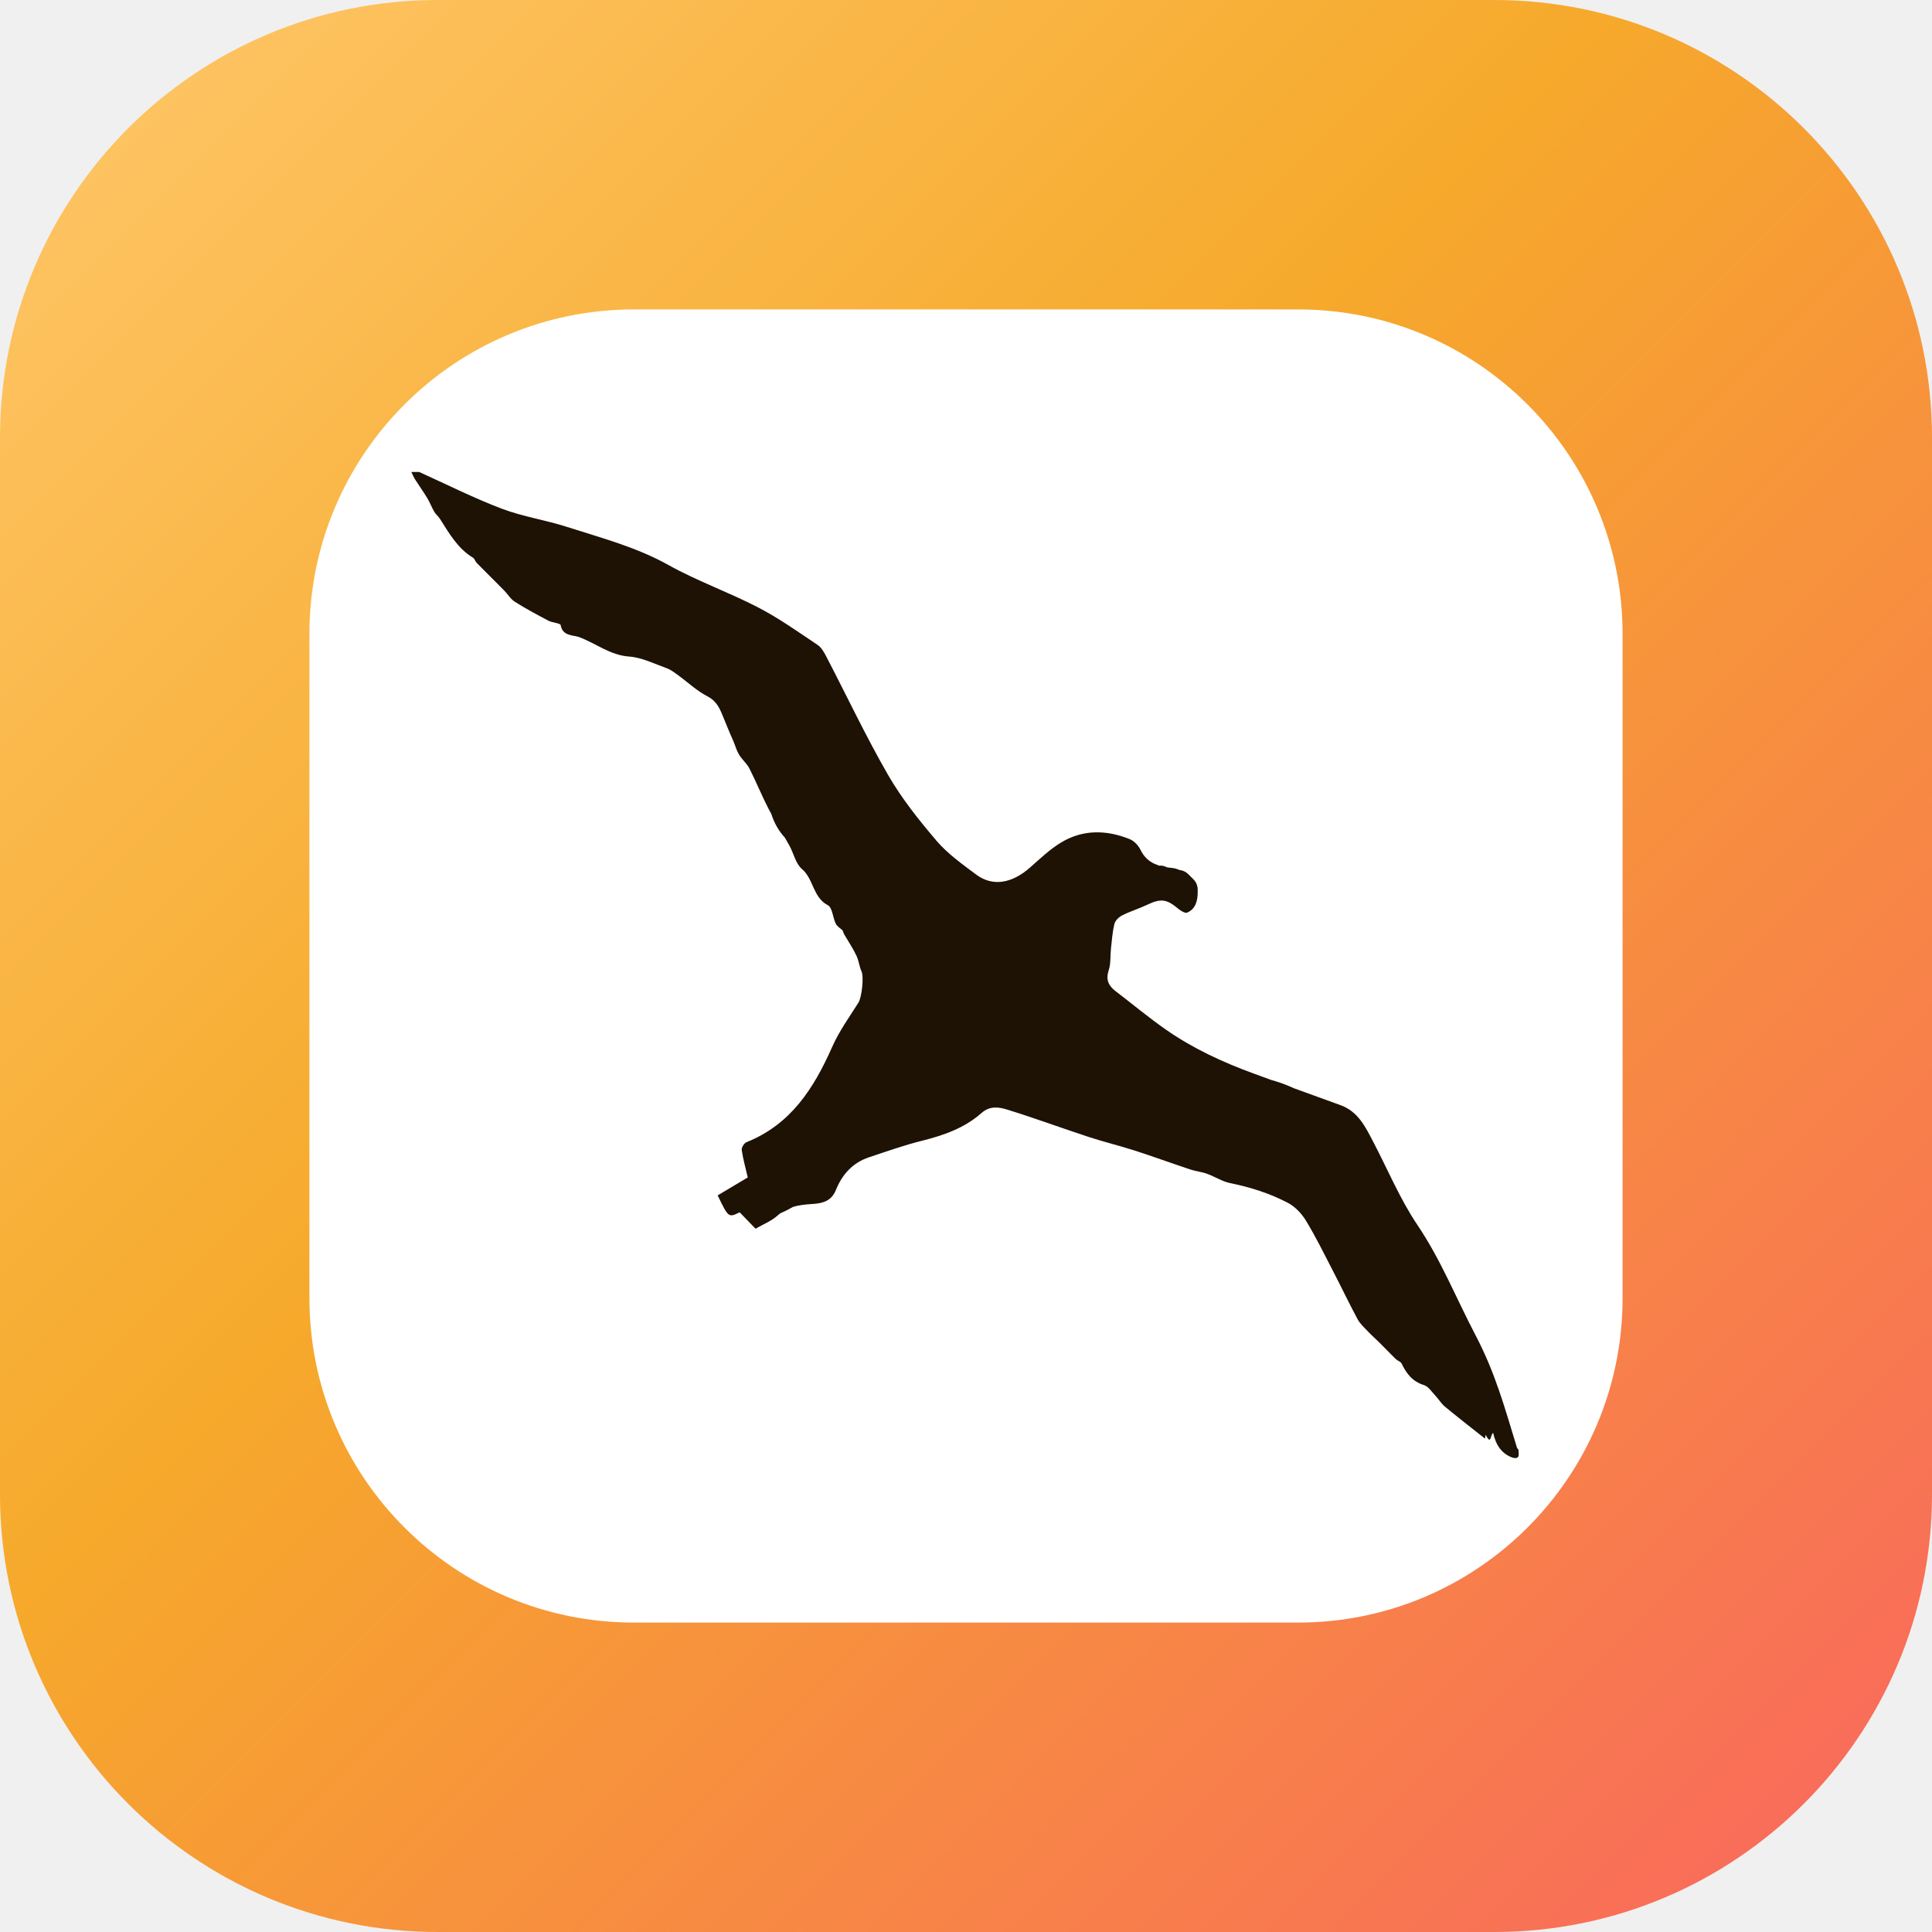
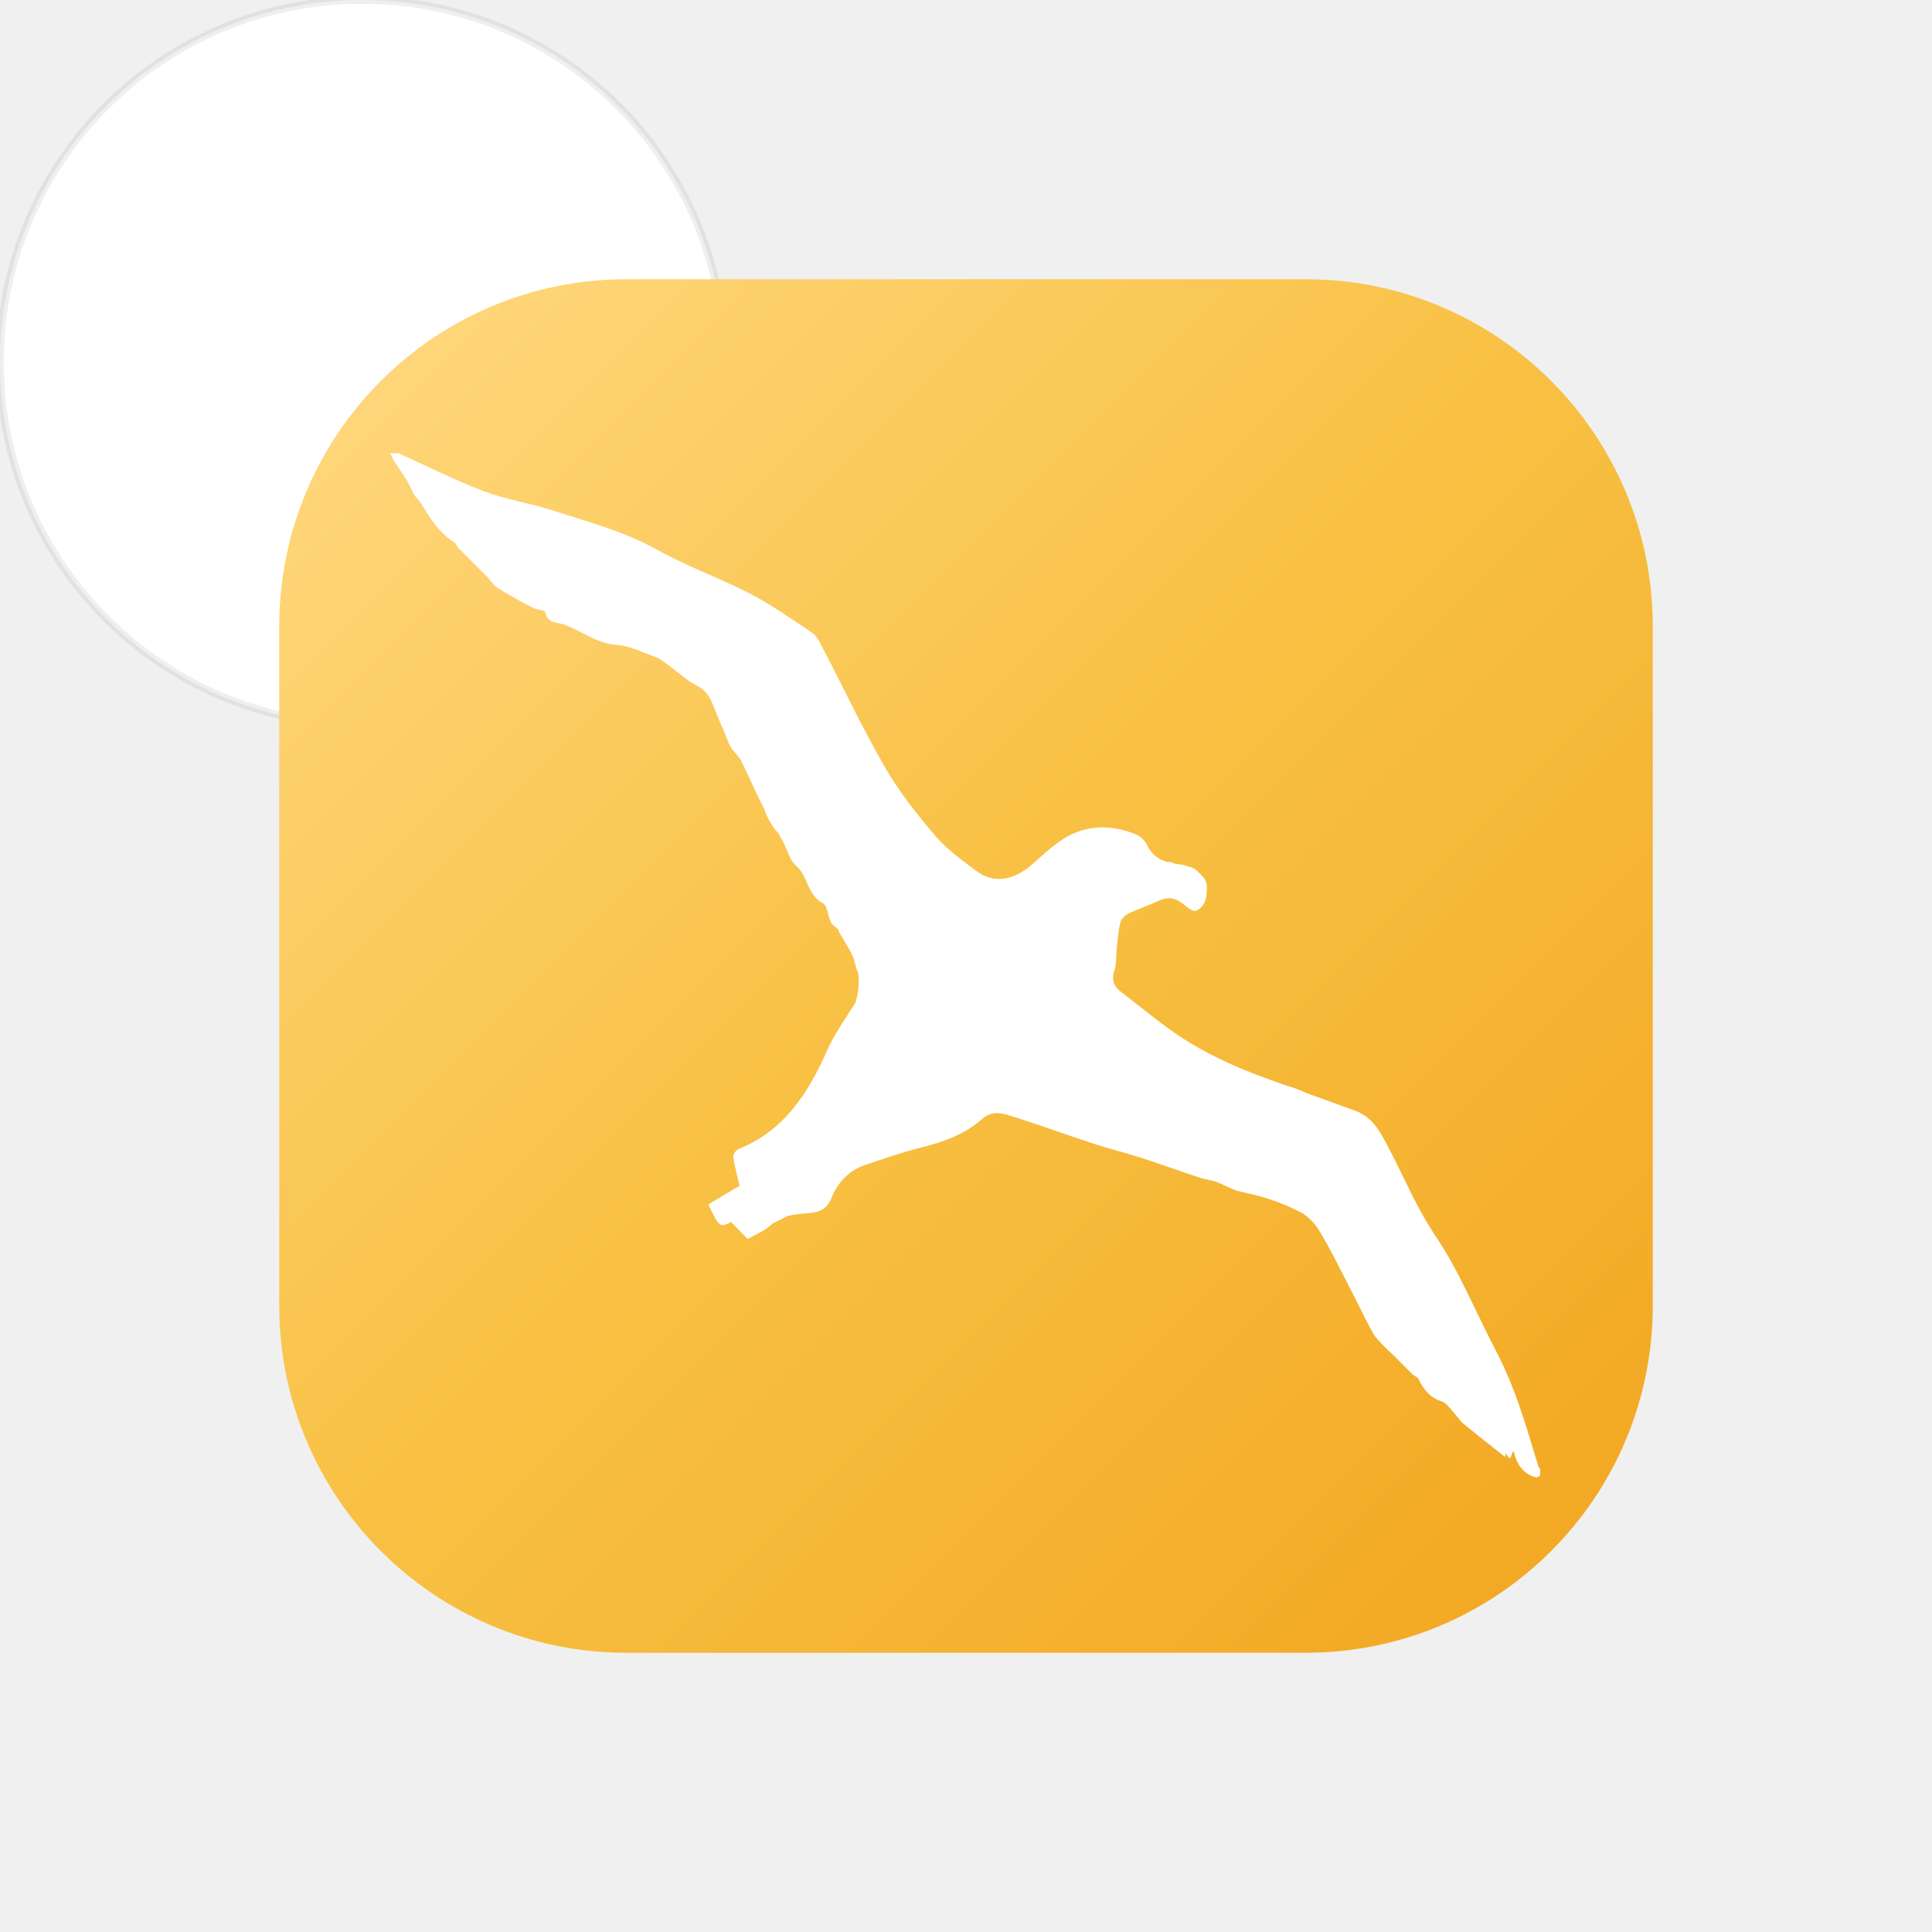
<svg xmlns="http://www.w3.org/2000/svg" viewBox="0 0 512 512" width="192" height="192" role="img" aria-label="Nest">
  <defs>
-     <linearGradient id="ember" x1="0" y1="0" x2="1" y2="1">
-       <stop offset="0" stop-color="#ffc86b" />
-       <stop offset="0.42" stop-color="#f6a92b" />
-       <stop offset="1" stop-color="#f9655f" />
+     <linearGradient id="sun" x1="0" y1="0" x2="1" y2="1">
+       <stop offset="0" stop-color="#ffd982" />
+       <stop offset="0.5" stop-color="#f8c042" />
+       <stop offset="1" stop-color="#f2a51f" />
    </linearGradient>
  </defs>
-   <rect width="512" height="512" rx="116" fill="url(#ember)" />
-   <rect x="82" y="82" width="348" height="348" rx="86" fill="#ffffff" />
-   <g fill="#1d1204" transform="translate(109 109) scale(0.52)">
+   <rect width="192" height="192" rx="116" fill="#ffffff" stroke="#0f172a" stroke-opacity="0.07" stroke-width="2" />
+   <rect x="74" y="74" width="364" height="364" rx="92" fill="url(#sun)" />
+   <g fill="#ffffff" transform="translate(103.4 103.4) scale(0.54)">
    <path d="M563.473,528.105c-6.438-20.959-11-37.96-21.216-57.463c-9.764-18.638-17.532-38.213-29.441-55.867    c-8.907-13.199-15.12-28.214-22.55-42.412c-4.003-7.653-7.716-15.52-16.74-18.764c-7.896-2.836-15.773-5.704-23.652-8.58    c-3.721-1.718-7.613-3.142-11.64-4.256c-2.946-1.077-5.892-2.154-8.842-3.231c-15.794-5.765-31.012-12.778-44.823-22.415    c-8.809-6.148-17.078-13.064-25.63-19.588c-3.664-2.795-5.101-5.904-3.505-10.702c1.122-3.37,0.722-7.229,1.122-10.857    c0.473-4.28,0.759-8.629,1.787-12.783c0.42-1.697,2.321-3.48,3.998-4.325c4.129-2.068,8.604-3.431,12.783-5.414    c6.862-3.256,9.856-2.889,15.744,2.073c1.253,1.053,3.488,2.415,4.55,1.958c4.357-1.881,5.3-6.022,5.365-10.347    c0.004-0.2-0.025-0.375-0.033-0.567c0.208-2.163-0.502-4.407-2.13-6.03l-2.664-2.665c-1.208-1.208-2.75-1.897-4.35-2.093    c-1.22-0.465-2.443-0.91-3.696-1.024c-0.897-0.085-1.778-0.188-2.64-0.314l-1.347-0.53c-0.877-0.347-1.782-0.437-2.676-0.343    c-0.192-0.057-0.388-0.114-0.576-0.175c-0.534-0.286-1.102-0.514-1.692-0.665c-3.027-1.354-5.578-3.562-7.381-7.291    c-1.069-2.211-3.276-4.513-5.508-5.414c-11.824-4.762-23.819-4.982-34.938,1.729c-5.753,3.472-10.742,8.287-15.834,12.767    c-9.352,8.217-19.156,9.82-27.564,3.492c-7.014-5.275-14.399-10.481-20.029-17.075c-9.025-10.571-17.833-21.632-24.753-33.627    c-11.257-19.515-20.882-39.967-31.294-59.972c-1.199-2.301-2.591-4.929-4.639-6.295c-9.898-6.618-19.674-13.59-30.208-19.054    c-15.002-7.78-31.13-13.468-45.863-21.689C114.644,69.183,96.9,64.564,79.442,58.942c-11.004-3.542-22.648-5.247-33.411-9.335    C31.71,44.168,17.969,37.212,3.978,30.908H0c0.645,1.29,1.188,2.64,1.955,3.852c2.02,3.191,4.239,6.255,6.185,9.486    c1.342,2.228,2.26,4.708,3.566,6.96c0.751,1.293,2.048,2.264,2.856,3.533c4.712,7.405,9.021,15.121,16.887,19.877    c0.84,0.506,1.114,1.869,1.856,2.624c4.606,4.684,9.298,9.286,13.913,13.966c1.897,1.922,3.346,4.472,5.553,5.867    c5.524,3.493,11.31,6.589,17.099,9.637c2.02,1.061,6.104,1.24,6.267,2.289c0.885,5.639,6.564,5.039,9.229,6.014    c8.576,3.137,15.854,9.278,25.646,9.976c6.52,0.465,12.881,3.7,19.213,5.973c2.093,0.75,3.958,2.248,5.798,3.578    c4.941,3.578,9.474,7.919,14.827,10.673c4.182,2.15,5.932,5.304,7.495,9.094c1.347,3.264,2.677,6.532,4.035,9.788    c0.551,1.318,1.184,2.604,1.734,3.921c0.975,2.334,1.644,4.843,2.933,6.985c1.506,2.501,3.954,4.476,5.268,7.046    c3.452,6.773,6.304,13.856,9.788,20.612c0.445,0.857,0.918,1.701,1.379,2.55c1.436,4.558,3.762,8.67,6.916,12.081    c0.775,1.338,1.542,2.676,2.289,4.027c2.203,3.99,3.207,9.221,6.405,11.958c6.01,5.133,5.5,14.411,13.219,18.458    c2.317,1.216,2.473,6.283,4.007,9.396c0.689,1.404,2.33,2.342,3.537,3.493c0.379,1.546,1.31,2.815,2.105,4.166    c1.73,2.934,3.603,5.814,5.01,8.899c1.114,2.448,1.358,5.291,2.472,7.744c1.302,2.859,0.119,13.284-1.587,15.977    c-4.676,7.377-9.857,14.59-13.366,22.518c-9.314,21.062-21.069,39.548-43.676,48.564c-1.2,0.478-2.599,2.771-2.419,3.994    c0.693,4.688,1.995,9.29,3.076,13.966c-5.234,3.121-10.31,6.148-15.341,9.151c5.524,11.392,5.524,11.392,11.208,8.621    c2.693,2.778,5.128,5.292,8.095,8.352c3.692-2.146,8.017-3.822,11.244-6.724c0.437-0.392,0.881-0.747,1.326-1.085    c2.248-0.979,4.418-2.077,6.516-3.289c3.191-0.975,6.565-1.297,10.049-1.51c5.075-0.31,9.567-1.484,11.815-7.103    c3.15-7.866,8.527-13.896,16.806-16.659c8.952-2.986,17.878-6.152,27.018-8.438c11.102-2.774,21.726-6.475,30.348-14.12    c4.292-3.807,8.854-3.081,13.007-1.804c13.966,4.3,27.687,9.392,41.575,13.945c7.752,2.542,15.708,4.447,23.472,6.948    c9.535,3.072,18.948,6.516,28.454,9.678c2.746,0.914,5.716,1.184,8.434,2.158c4.019,1.444,7.76,3.949,11.869,4.778    c10.253,2.072,20.139,5.218,29.326,10.024c3.673,1.921,7.022,5.435,9.205,9.021c4.965,8.147,9.184,16.753,13.578,25.239    c4.309,8.311,8.335,16.769,12.762,25.019c1.277,2.374,3.428,4.312,5.32,6.319c1.845,1.955,3.896,3.709,5.807,5.61    c2.786,2.774,5.487,5.63,8.303,8.372c0.93,0.906,2.562,1.351,3.06,2.395c2.432,5.112,5.528,9.115,11.358,10.931    c2.285,0.71,3.986,3.452,5.822,5.394c1.702,1.8,2.995,4.048,4.876,5.603c6.769,5.589,13.709,10.967,20.388,16.267    c-0.045,0.216,0.131-0.648,0.388-1.918c2.9,5.912,2.35-0.656,3.811-0.905c1.326,5.896,4.097,10.481,9.939,12.57    c4.01,0.926,2.908-1.979,2.994-3.994C564.027,528.905,563.611,528.546,563.473,528.105z" />
  </g>
</svg>
